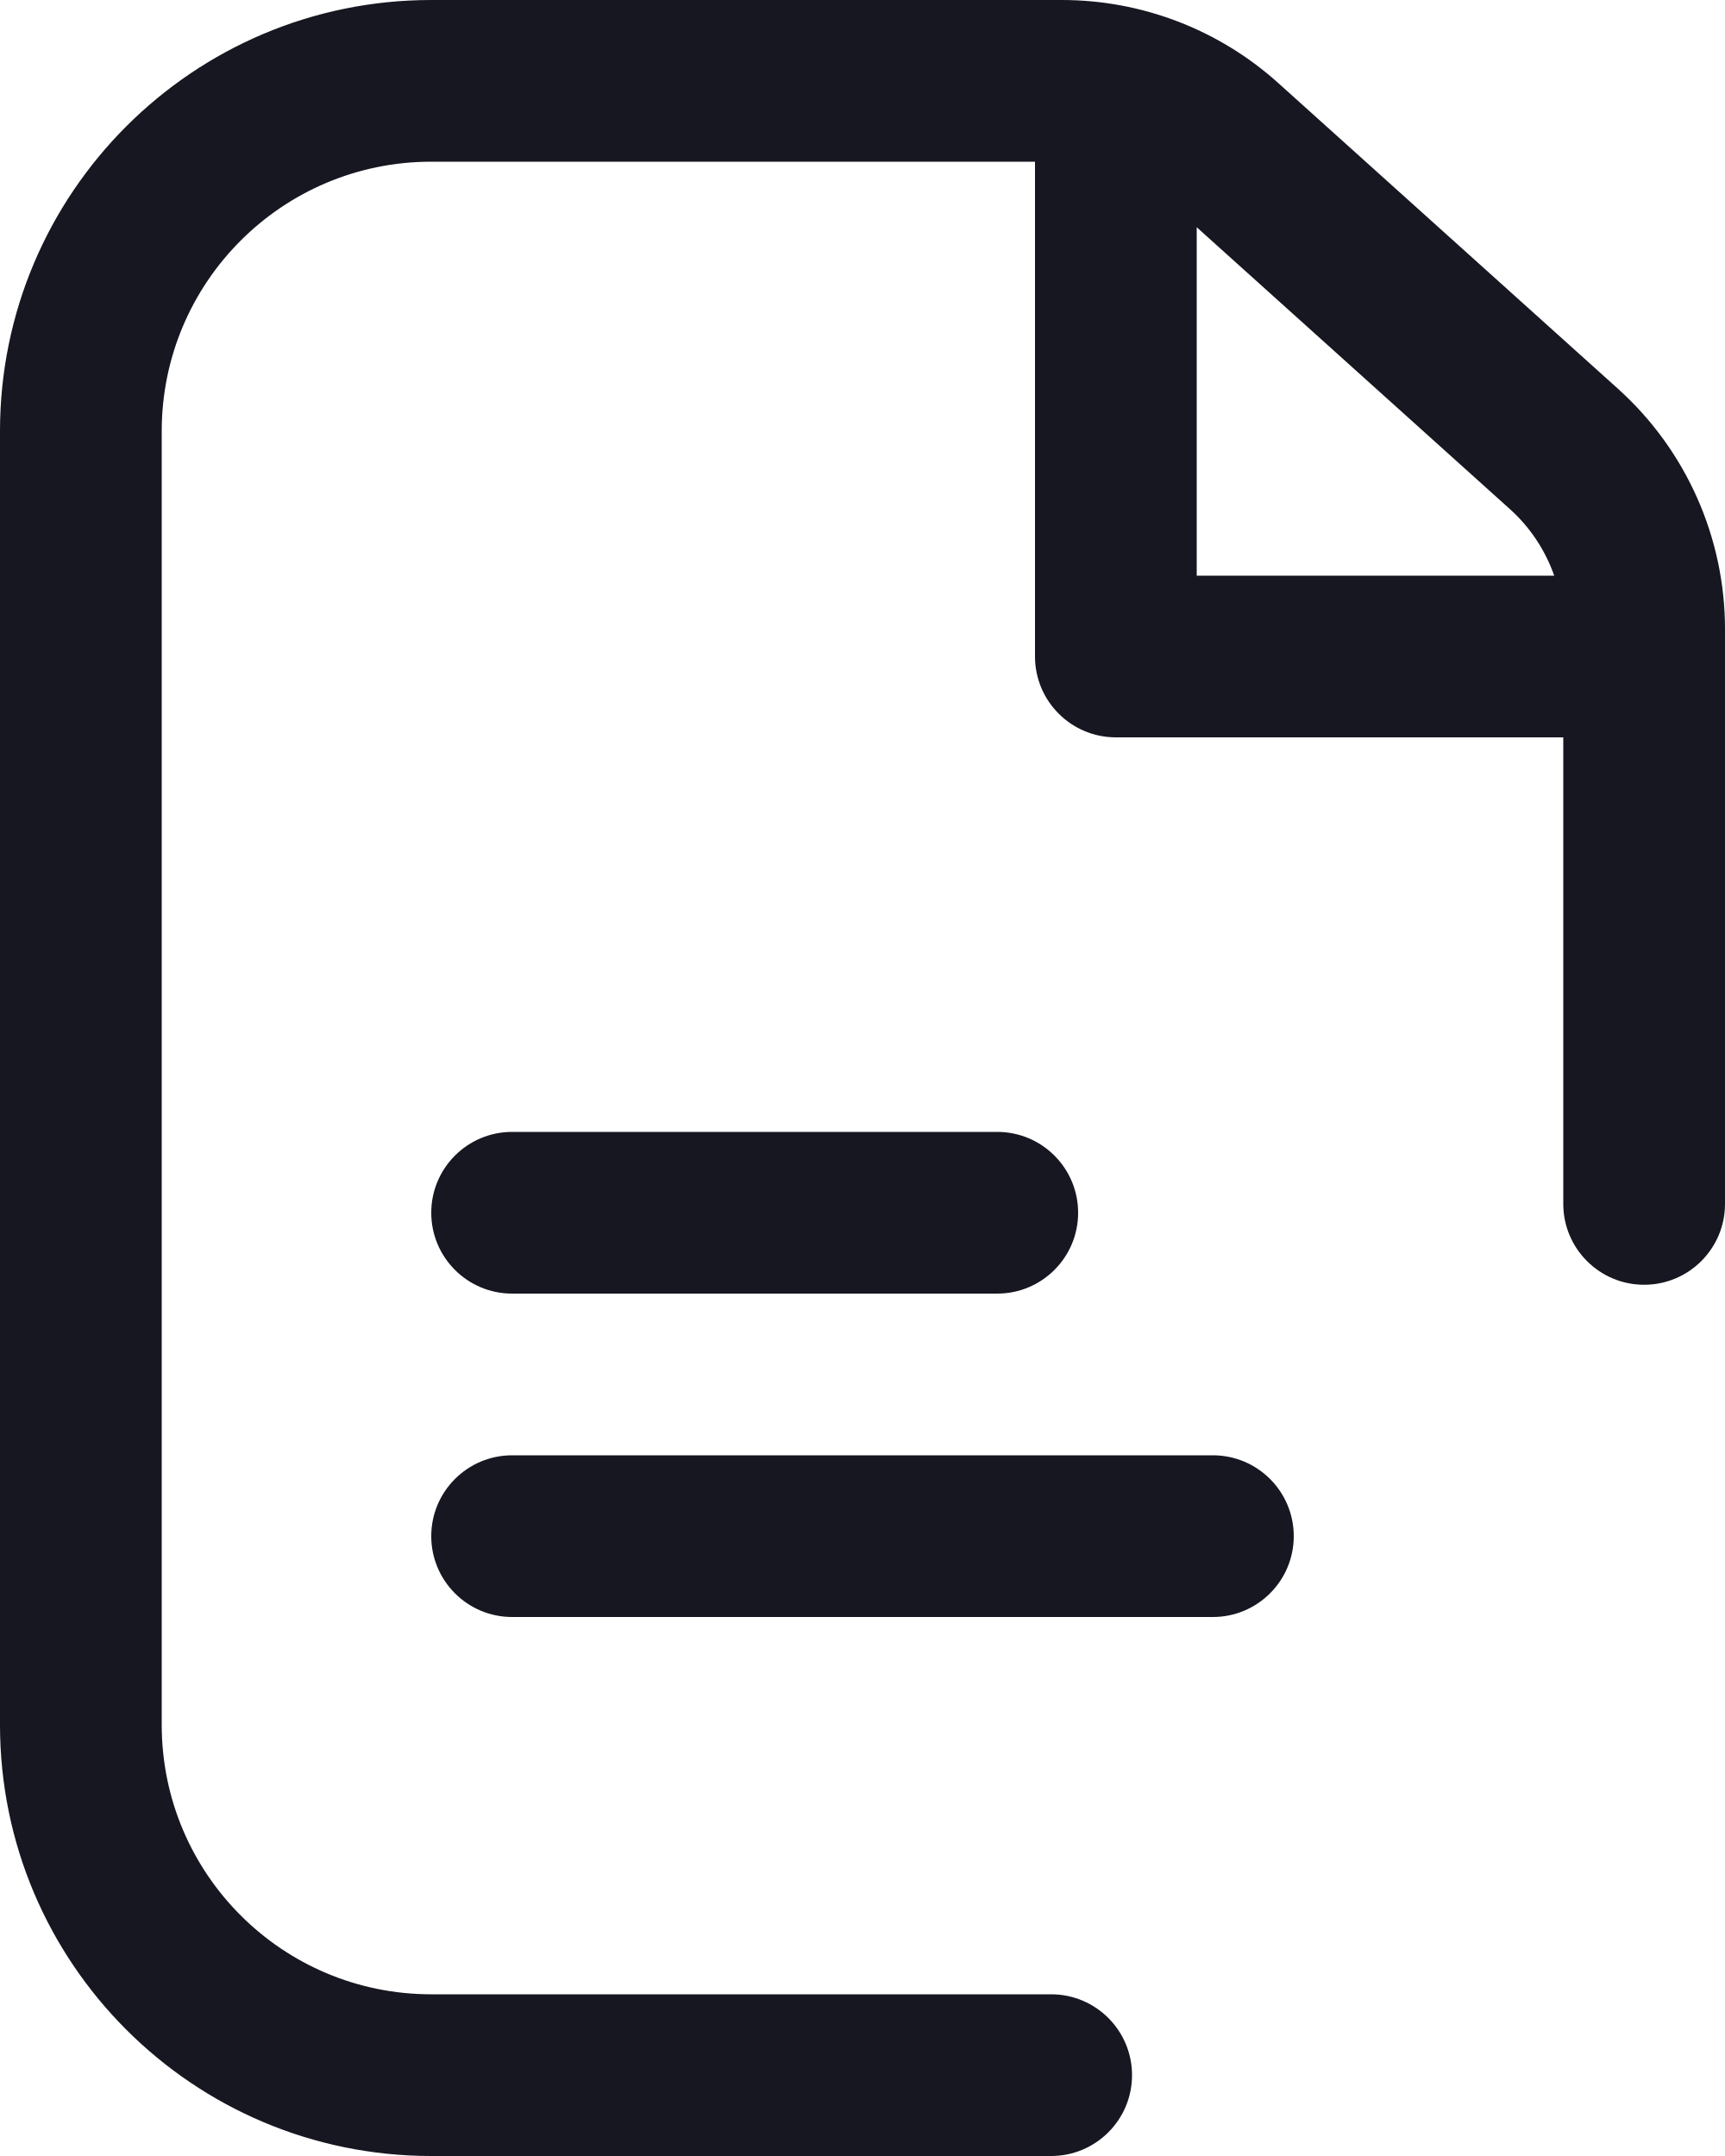
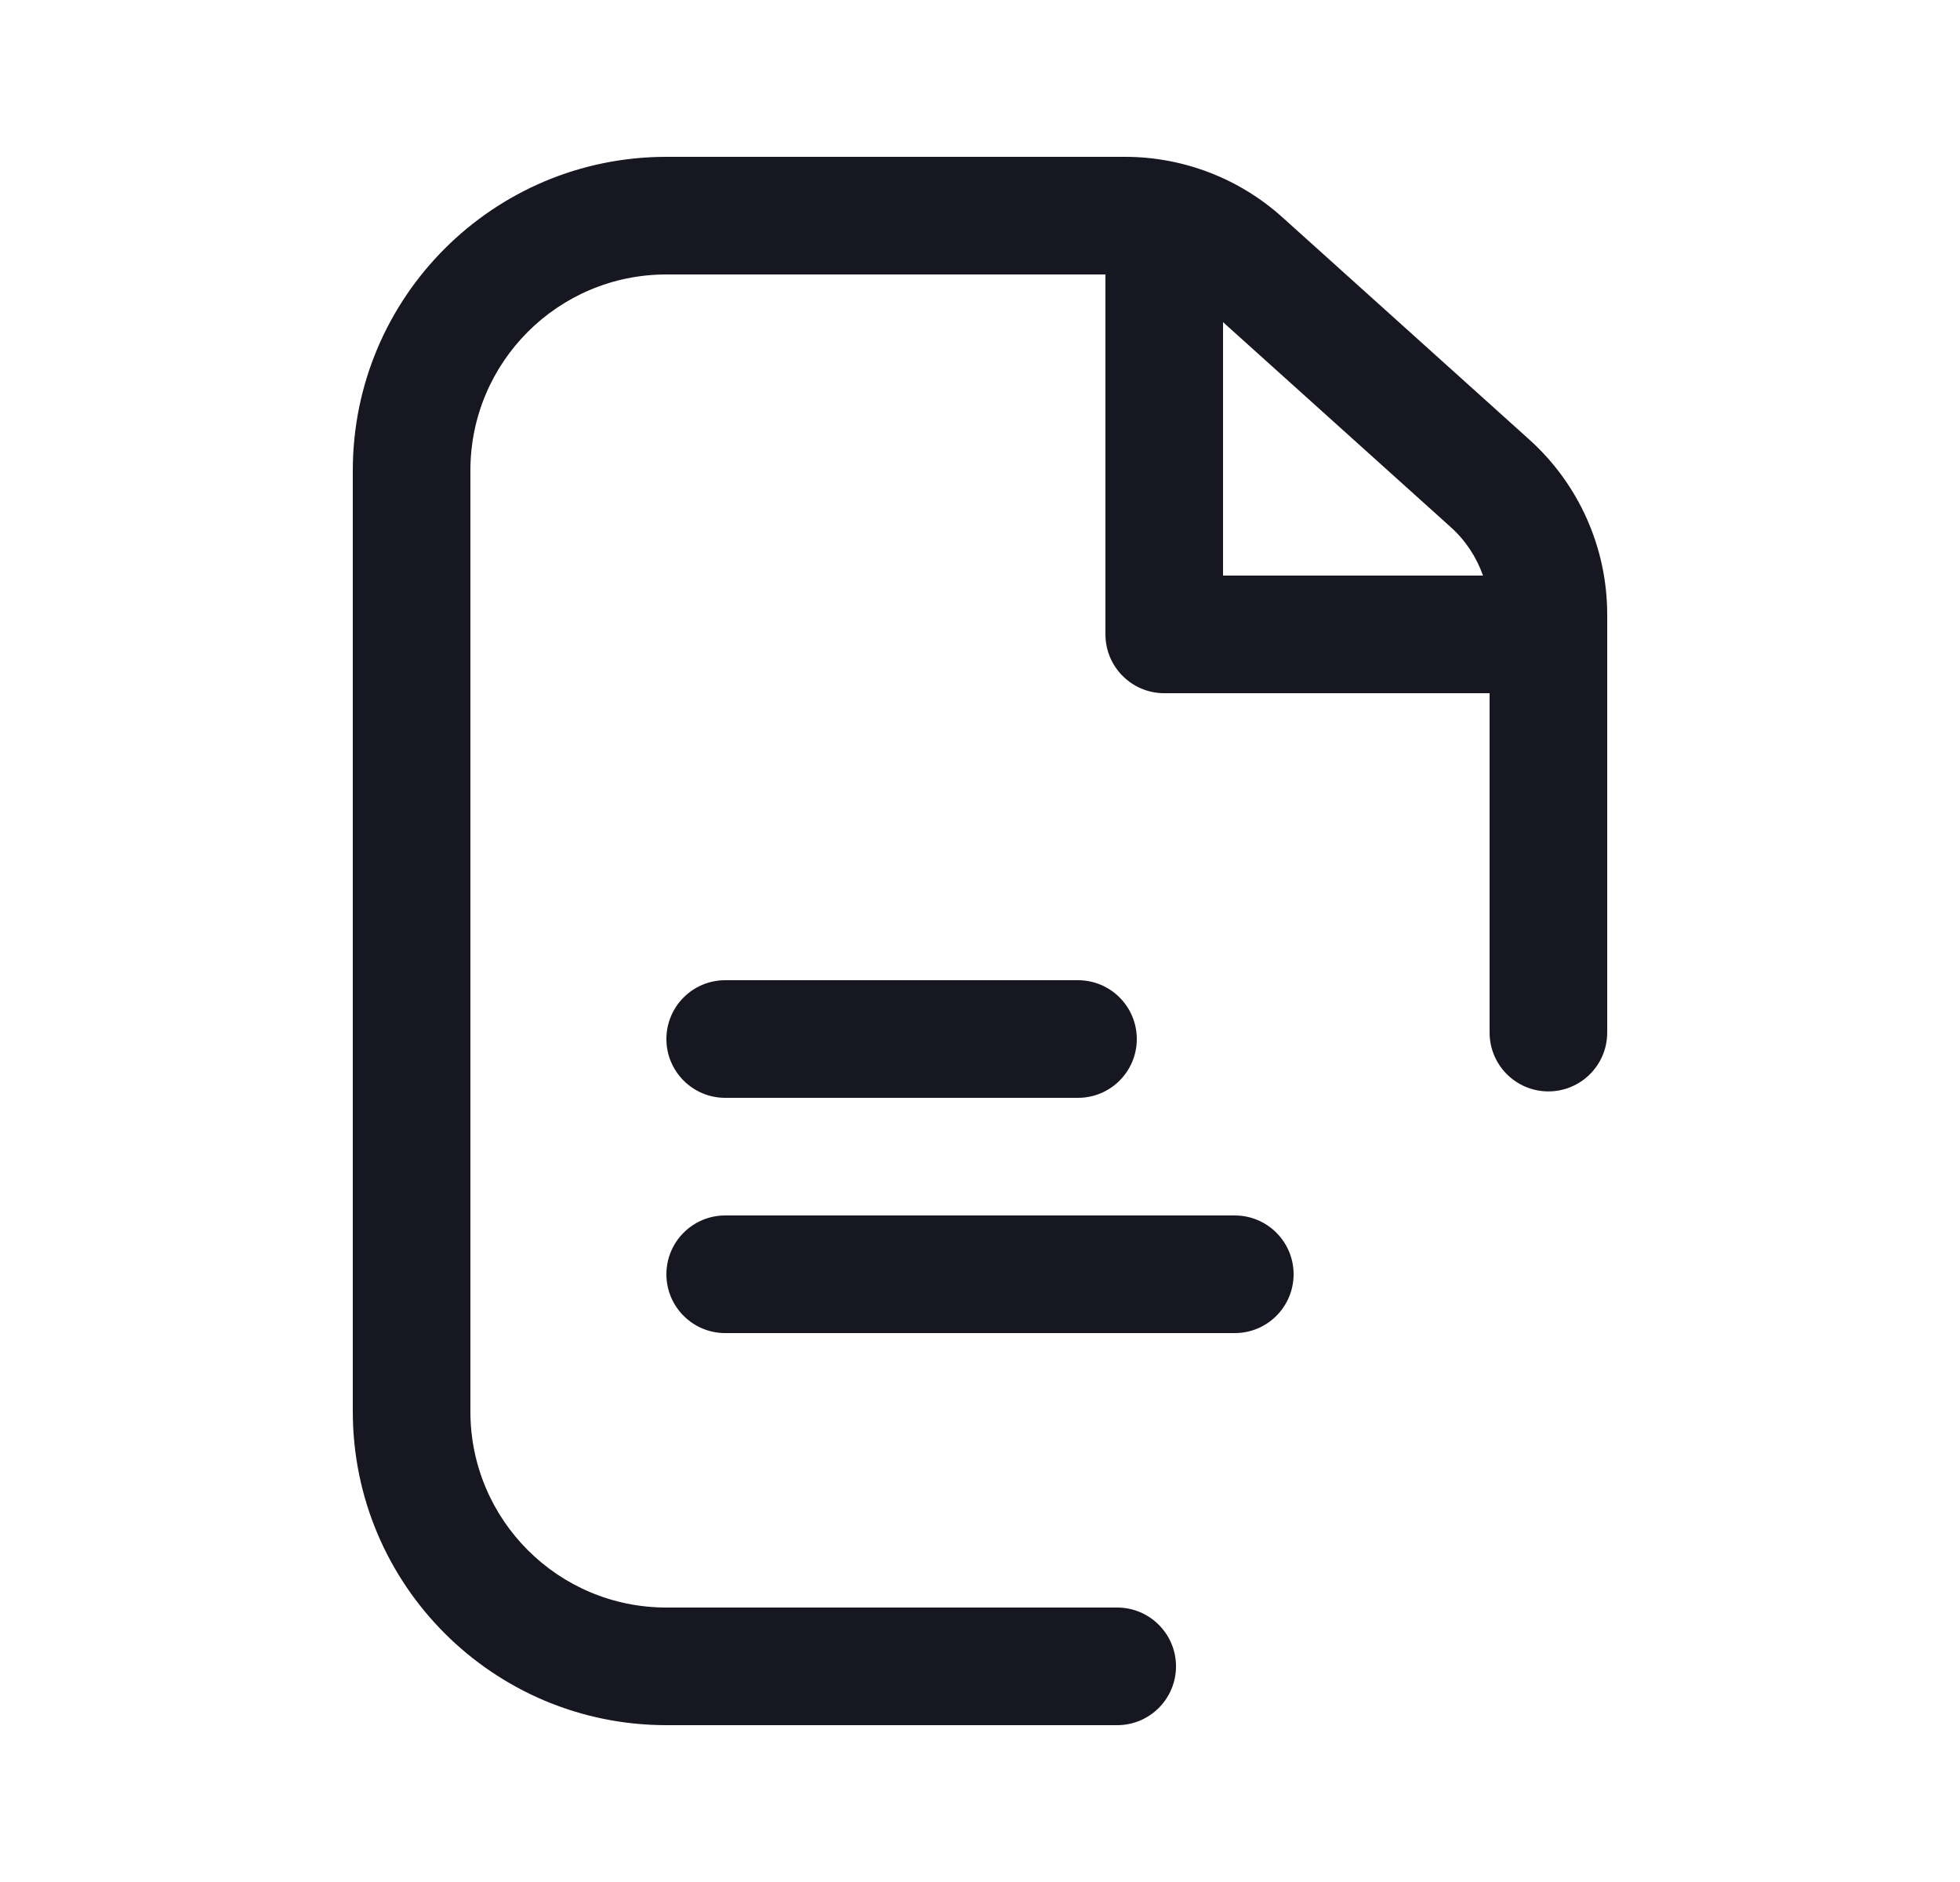
- <svg xmlns="http://www.w3.org/2000/svg" width="16" height="20" viewBox="0 0 16 20" fill="none">
-   <path fill-rule="evenodd" clip-rule="evenodd" d="M1.5 4V16C1.5 17.381 2.619 18.5 4 18.5H9.75C10.164 18.5 10.5 18.836 10.5 19.25C10.5 19.664 10.164 20 9.75 20H4C1.791 20 0 18.209 0 16V4C0 1.791 1.791 0 4 0H9.849C10.59 0 11.305 0.274 11.856 0.77L15.007 3.606C15.639 4.175 16 4.986 16 5.836V11.168C16 11.582 15.664 11.918 15.25 11.918C14.836 11.918 14.5 11.582 14.5 11.168V6.84H10.35C9.936 6.84 9.6 6.504 9.6 6.09V1.5H4C2.619 1.5 1.5 2.619 1.5 4ZM14.003 4.721C14.193 4.891 14.333 5.105 14.416 5.34H11.1V2.108L14.003 4.721Z" fill="#161721" />
-   <path d="M4 14.25C4 13.836 4.336 13.5 4.75 13.5H11.25C11.664 13.5 12 13.836 12 14.25C12 14.664 11.664 15 11.25 15H4.75C4.336 15 4 14.664 4 14.25Z" fill="#161721" />
-   <path d="M4.75 10.5C4.336 10.5 4 10.836 4 11.25C4 11.664 4.336 12 4.75 12H9.25C9.664 12 10 11.664 10 11.25C10 10.836 9.664 10.5 9.25 10.5H4.75Z" fill="#161721" />
+ <svg xmlns="http://www.w3.org/2000/svg" width="25" height="24" viewBox="0 0 25 24" fill="none">
+   <path fill-rule="evenodd" clip-rule="evenodd" d="M6 6V18C6 19.381 7.119 20.5 8.5 20.5H14.25C14.664 20.5 15 20.836 15 21.25C15 21.664 14.664 22 14.25 22H8.5C6.291 22 4.5 20.209 4.5 18V6C4.5 3.791 6.291 2 8.5 2H14.349C15.09 2 15.805 2.274 16.356 2.77L19.507 5.606C20.139 6.175 20.5 6.986 20.5 7.836V13.168C20.5 13.582 20.164 13.918 19.75 13.918C19.336 13.918 19 13.582 19 13.168V8.84H14.85C14.436 8.84 14.1 8.504 14.1 8.09V3.5H8.5C7.119 3.5 6 4.619 6 6ZM18.503 6.721C18.693 6.891 18.833 7.105 18.916 7.34H15.6V4.108L18.503 6.721Z" fill="#161721" />
+   <path d="M8.5 16.25C8.5 15.836 8.836 15.5 9.25 15.5H15.75C16.164 15.5 16.5 15.836 16.5 16.25C16.5 16.664 16.164 17 15.75 17H9.25C8.836 17 8.5 16.664 8.5 16.25Z" fill="#161721" />
+   <path d="M9.25 12.5C8.836 12.5 8.5 12.836 8.5 13.25C8.5 13.664 8.836 14 9.25 14H13.75C14.164 14 14.5 13.664 14.5 13.25C14.5 12.836 14.164 12.5 13.75 12.5H9.25Z" fill="#161721" />
</svg>
